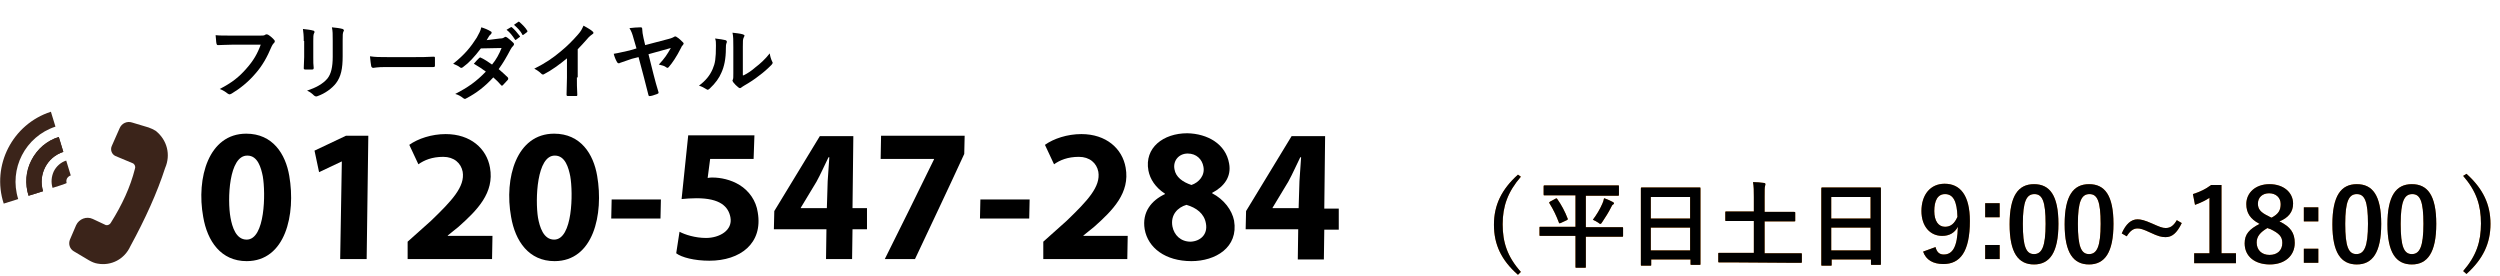
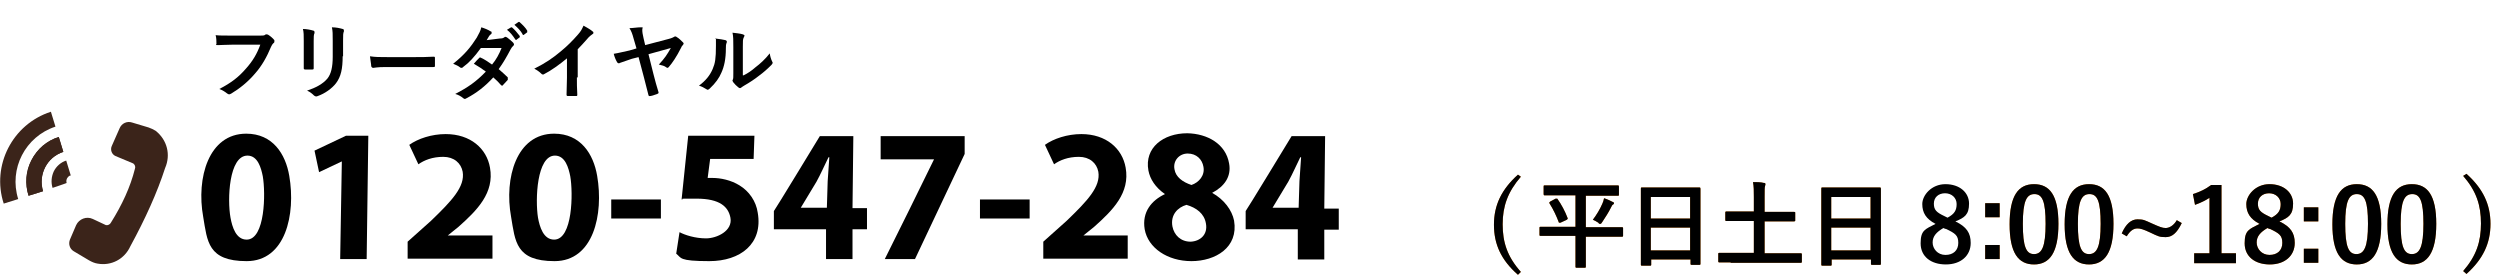
- <svg xmlns="http://www.w3.org/2000/svg" version="1.1" id="uuid-fde58dd9-7acb-43b9-a71c-29a90855b518" x="0px" y="0px" viewBox="0 0 604.1 66.5" style="enable-background:new 0 0 604.1 66.5;" xml:space="preserve">
-   <style type="text/css">
- 	.st0{fill:#3B241A;}
- 	.st1{fill:none;}
- 	.st2{fill:#F4891E;}
- </style>
+ <svg xmlns="http://www.w3.org/2000/svg" id="uuid-fde58dd9-7acb-43b9-a71c-29a90855b518" version="1.1" viewBox="0 0 604.1 66.5">
+   <defs>
+     <style>
+       .st0 {
+         fill: none;
+       }
+ 
+       .st1 {
+         fill: #f4891e;
+       }
+ 
+       .st2 {
+         fill: #3b241a;
+       }
+     </style>
+   </defs>
  <g id="uuid-fbffd6a2-a2c7-4393-9dcc-0e05c4d51cc2">
-     <path class="st0" d="M35.9,30.8l-4-1.2c-1.2-0.4-2.5,0.2-3,1.4L27,35.3c-0.4,0.9,0,2,0.9,2.4l4.3,1.8c0.4,0.3,0.6,0.8,0.4,1.3   c-1.1,4.4-3.1,8.7-5.8,13c-0.2,0.4-0.7,0.7-1.2,0.6l-3.2-1.5c-1.5-0.7-3.3,0-4,1.5l-1.5,3.5c-0.4,1-0.1,2.2,0.9,2.8l3.7,2.2   c0.7,0.4,1.4,0.7,2.1,0.8l0,0c3.3,0.6,6.5-1.1,7.9-4.2c3.6-6.6,6.5-13,8.4-18.9c1.4-3.2,0.5-6.8-2.3-9l0,0   C37.1,31.3,36.5,31,35.9,30.8L35.9,30.8z" />
-     <path class="st0" d="M0.9,49.2C-2.1,40,3,30,12.3,27l1.1,3.6C6.1,33,2.1,40.8,4.4,48.1L0.9,49.2L0.9,49.2z" />
-     <path class="st0" d="M6.9,47.3c-0.9-2.9-0.7-5.9,0.7-8.6C9,36,11.3,34,14.2,33.1l1.1,3.6c-4,1.3-6.1,5.5-4.9,9.5L6.9,47.3L6.9,47.3   z" />
-     <path class="st0" d="M12.7,45.4c-0.4-1.3-0.3-2.7,0.3-4c0.6-1.2,1.7-2.2,3-2.6l1.1,3.6c-0.4,0.1-0.7,0.4-0.9,0.7   c-0.2,0.4-0.2,0.8-0.1,1.1C16.3,44.3,12.7,45.4,12.7,45.4z" />
-     <path class="st0" d="M6.9,47.3c-0.9-2.9-0.7-5.9,0.7-8.6C9,36,11.3,34,14.2,33.1l1.1,3.6c-4,1.3-6.1,5.5-4.9,9.5L6.9,47.3L6.9,47.3   z" />
-     <polygon class="st1" points="371.1,66.5 49.1,66.5 55.7,28.8 377.7,28.8  " />
+     <path class="st2" d="M35.9,30.8l-4-1.2c-1.2-.4-2.5.2-3,1.4l-1.9,4.3c-.4.9,0,2,.9,2.4l4.3,1.8c.4.3.6.8.4,1.3-1.1,4.4-3.1,8.7-5.8,13-.2.4-.7.7-1.2.6l-3.2-1.5c-1.5-.7-3.3,0-4,1.5l-1.5,3.5c-.4,1-.1,2.2.9,2.8l3.7,2.2c.7.4,1.4.7,2.1.8h0c3.3.6,6.5-1.1,7.9-4.2,3.6-6.6,6.5-13,8.4-18.9,1.4-3.2.5-6.8-2.3-9h0c-.5-.3-1.1-.6-1.7-.8h0Z" />
+     <path class="st2" d="M.9,49.2c-3-9.2,2.1-19.2,11.4-22.2l1.1,3.6c-7.3,2.4-11.3,10.2-9,17.5l-3.5,1.1h0Z" />
+     <path class="st2" d="M6.9,47.3c-.9-2.9-.7-5.9.7-8.6,1.4-2.7,3.7-4.7,6.6-5.6l1.1,3.6c-4,1.3-6.1,5.5-4.9,9.5l-3.5,1.1h0Z" />
+     <path class="st2" d="M12.7,45.4c-.4-1.3-.3-2.7.3-4,.6-1.2,1.7-2.2,3-2.6l1.1,3.6c-.4,0-.7.4-.9.7-.2.4-.2.8-.1,1.1.2,0-3.4,1.2-3.4,1.2Z" />
+     <path class="st2" d="M6.9,47.3c-.9-2.9-.7-5.9.7-8.6,1.4-2.7,3.7-4.7,6.6-5.6l1.1,3.6c-4,1.3-6.1,5.5-4.9,9.5l-3.5,1.1h0Z" />
+     <polygon class="st0" points="371.1 66.5 49.1 66.5 55.7 28.8 377.7 28.8 371.1 66.5" />
  </g>
  <g>
    <g>
-       <path class="st2" d="M367.5,42.7c-3.2,3.7-4.4,7.2-4.4,11.5s1.1,7.8,4.4,11.5l-0.7,0.7c-4.1-3.6-5.8-7.4-5.8-12.1    s1.8-8.5,5.8-12.1L367.5,42.7L367.5,42.7z" />
-       <path class="st2" d="M375,57c-2,0-2.7,0-2.8,0c-0.2,0-0.2,0-0.2-0.2V55c0-0.2,0-0.2,0.2-0.2c0.1,0,0.8,0,2.8,0h5.7v-7.6h-4.5    c-2.1,0-2.9,0-3,0c-0.2,0-0.2,0-0.2-0.3v-1.8c0-0.2,0-0.3,0.2-0.3c0.1,0,0.9,0,3,0H388c2.1,0,2.9,0,3,0c0.2,0,0.2,0,0.2,0.3V47    c0,0.2,0,0.3-0.2,0.3c-0.1,0-0.9,0-3,0h-4.8v7.6h5.9c2,0,2.7,0,2.9,0c0.2,0,0.2,0,0.2,0.2V57c0,0.2,0,0.2-0.2,0.2s-0.8,0-2.9,0    h-5.9v4.9c0,1.5,0,2.2,0,2.4c0,0.2,0,0.2-0.2,0.2h-2.1c-0.2,0-0.2,0-0.2-0.2c0-0.2,0-0.9,0-2.4V57H375L375,57z M375.9,48    c0.2-0.1,0.3-0.1,0.4,0.1c1,1.4,1.9,3.1,2.5,4.7c0.1,0.2,0.1,0.2-0.2,0.4l-1.5,0.7c-0.3,0.1-0.3,0.1-0.4-0.1    c-0.6-1.6-1.3-3.1-2.3-4.7c-0.1-0.2-0.1-0.2,0.2-0.4L375.9,48L375.9,48z M387.2,49.2c0.2-0.4,0.3-0.8,0.4-1.3    c0.7,0.2,1.5,0.6,2.1,0.9c0.2,0.1,0.3,0.2,0.3,0.3s0,0.2-0.2,0.3s-0.4,0.4-0.5,0.7c-0.6,1.2-1.3,2.3-2.1,3.5    c-0.2,0.3-0.3,0.5-0.5,0.5c-0.1,0-0.3-0.1-0.5-0.3c-0.5-0.3-0.8-0.5-1.3-0.7C385.8,51.9,386.6,50.6,387.2,49.2L387.2,49.2z" />
-       <path class="st2" d="M396.7,64.2c-0.2,0-0.2,0-0.2-0.2c0-0.2,0-1.5,0-8.1v-4.4c0-4.4,0-5.8,0-5.9c0-0.2,0-0.3,0.2-0.3s0.9,0,3.1,0    h7.8c2.2,0,3,0,3.1,0c0.2,0,0.2,0,0.2,0.3c0,0.1,0,1.5,0,5.2v5c0,6.5,0,7.8,0,8s0,0.2-0.2,0.2h-2c-0.2,0-0.2,0-0.2-0.2v-1.1H399    V64c0,0.2,0,0.2-0.2,0.2H396.7L396.7,64.2z M398.9,52.8h9.5v-5.2h-9.5V52.8z M408.4,60.5V55h-9.5v5.5H408.4z" />
-       <path class="st2" d="M418.2,63.4c-2,0-2.7,0-2.8,0c-0.2,0-0.2,0-0.2-0.2v-1.9c0-0.2,0-0.2,0.2-0.2c0.1,0,0.8,0,2.8,0h5.6v-7.7    h-3.6c-2.2,0-3,0-3.1,0c-0.2,0-0.2,0-0.2-0.2v-1.9c0-0.2,0-0.2,0.2-0.2c0.1,0,0.9,0,3.1,0h3.6v-3.5c0-1.5,0-2.5-0.2-3.6    c0.8,0,1.9,0.1,2.6,0.2c0.2,0,0.4,0.1,0.4,0.3s-0.1,0.3-0.1,0.5c-0.1,0.3-0.1,0.8-0.1,2.6v3.6h4c2.2,0,3,0,3.1,0    c0.2,0,0.3,0,0.3,0.2v1.9c0,0.2,0,0.2-0.3,0.2c-0.1,0-0.9,0-3.1,0h-4v7.7h6c2,0,2.7,0,2.8,0c0.2,0,0.2,0,0.2,0.2v1.9    c0,0.2,0,0.2-0.2,0.2c-0.1,0-0.8,0-2.8,0L418.2,63.4L418.2,63.4z" />
-       <path class="st2" d="M440.3,64.2c-0.2,0-0.2,0-0.2-0.2c0-0.2,0-1.5,0-8.1v-4.4c0-4.4,0-5.8,0-5.9c0-0.2,0-0.3,0.2-0.3s0.9,0,3.1,0    h7.8c2.2,0,3,0,3.1,0c0.2,0,0.2,0,0.2,0.3c0,0.1,0,1.5,0,5.2v5c0,6.5,0,7.8,0,8s0,0.2-0.2,0.2h-2c-0.2,0-0.2,0-0.2-0.2v-1.1h-9.5    V64c0,0.2,0,0.2-0.2,0.2H440.3L440.3,64.2z M442.5,52.8h9.5v-5.2h-9.5V52.8z M452,60.5V55h-9.5v5.5H452z" />
-       <path class="st2" d="M467.7,59.7c0.3,1.2,0.9,1.8,2,1.8c2.1,0,3.3-1.8,3.4-6.7c-0.8,1.5-2.1,2.2-3.8,2.2c-2.9,0-5-2.3-5-6    c0-4,2.2-6.6,5.6-6.6c3.7,0,6.1,2.7,6.1,9c0,7.5-2.4,10.4-6.4,10.4c-2.5,0-4.2-1-4.9-3L467.7,59.7L467.7,59.7z M470,46.9    c-1.8,0-2.6,1.6-2.6,4.1c0,2.4,1,3.8,2.6,3.8c1.4,0,2.3-0.8,3-2.4C472.9,48.7,472,46.9,470,46.9z" />
-       <path class="st2" d="M483.2,52.5h-3.5v-3.4h3.5V52.5z M483.2,62.6h-3.5v-3.4h3.5V62.6z" />
-       <path class="st2" d="M497.4,54.1c0,6.9-2.1,9.8-5.9,9.8s-5.9-2.8-5.9-9.7s2.1-9.7,5.9-9.7S497.4,47.2,497.4,54.1L497.4,54.1z     M488.8,54.1c0,5.5,0.8,7.3,2.7,7.3s2.8-1.8,2.8-7.3s-0.8-7.2-2.7-7.2S488.8,48.6,488.8,54.1L488.8,54.1z" />
-       <path class="st2" d="M510.7,54.1c0,6.9-2.1,9.8-5.9,9.8s-5.9-2.8-5.9-9.7s2.1-9.7,5.9-9.7S510.7,47.2,510.7,54.1L510.7,54.1z     M502.1,54.1c0,5.5,0.8,7.3,2.7,7.3s2.8-1.8,2.8-7.3s-0.8-7.2-2.7-7.2S502.1,48.6,502.1,54.1L502.1,54.1z" />
-       <path class="st2" d="M527.2,53.9c-1.2,2.5-2.4,3.4-3.9,3.4c-1,0-1.8-0.2-3.7-1.1c-1.7-0.8-2.4-1-3.1-1c-1,0-1.8,0.6-2.6,1.9    l-1.2-0.7c1-2.3,2.3-3.4,3.8-3.4c0.8,0,1.7,0.2,3.5,1c1.8,0.8,2.5,1.1,3.3,1.1c1.1,0,1.9-0.5,2.7-1.9L527.2,53.9L527.2,53.9z" />
-       <path class="st2" d="M536.8,61.2h3.5v2.4h-10.1v-2.4h3.7V47.8c-0.9,0.6-2.1,1.2-3.5,1.7l-0.5-2.6c1.6-0.5,3.1-1.2,4.4-2.2h2.5    L536.8,61.2L536.8,61.2z" />
-       <path class="st2" d="M554.5,58.7c0,3.1-2.4,5.2-6,5.2s-6.1-1.9-6.1-5.1c0-2.2,1.1-3.4,3.6-4.7c-2.3-1.2-3.2-2.7-3.2-4.8    c0-2.7,2.2-4.8,5.6-4.8s5.7,2,5.7,4.7c0,2-1.1,3.4-3.3,4.3C553.5,54.8,554.5,56.3,554.5,58.7L554.5,58.7z M547.9,55.1    c-1.7,1-2.6,2-2.6,3.5c0,1.8,1.2,3,3.1,3s3.1-1.1,3.1-2.9c0-1.5-0.7-2.3-3-3.4C548.6,55.4,547.9,55.1,547.9,55.1z M548.9,52.6    c1.7-0.9,2.2-1.8,2.2-3.3c0-1.6-1.2-2.6-2.8-2.6s-2.7,1-2.7,2.5c0,1.3,0.6,2.1,2.5,3C548.2,52.3,548.9,52.6,548.9,52.6z" />
-       <path class="st2" d="M560.2,53.5h-3.5v-3.4h3.5V53.5z M560.2,63.5h-3.5v-3.4h3.5V63.5z" />
-       <path class="st2" d="M575.4,54.1c0,6.9-2.1,9.8-5.9,9.8s-5.9-2.8-5.9-9.7s2.1-9.7,5.9-9.7S575.4,47.2,575.4,54.1z M566.7,54.1    c0,5.5,0.8,7.3,2.7,7.3s2.8-1.8,2.8-7.3s-0.8-7.2-2.7-7.2S566.7,48.6,566.7,54.1L566.7,54.1z" />
-       <path class="st2" d="M588.7,54.1c0,6.9-2.1,9.8-5.9,9.8s-5.9-2.8-5.9-9.7s2.1-9.7,5.9-9.7S588.7,47.2,588.7,54.1z M580.1,54.1    c0,5.5,0.8,7.3,2.7,7.3s2.8-1.8,2.8-7.3s-0.8-7.2-2.7-7.2S580.1,48.6,580.1,54.1L580.1,54.1z" />
-       <path class="st2" d="M596,42c4,3.6,5.8,7.4,5.8,12.1c0,4.7-1.8,8.5-5.8,12.1l-0.8-0.7c3.2-3.7,4.3-7.1,4.3-11.5s-1.1-7.8-4.3-11.5    L596,42L596,42z" />
+       <path class="st1" d="M367.5,42.7c-3.2,3.7-4.4,7.2-4.4,11.5s1.1,7.8,4.4,11.5l-.7.7c-4.1-3.6-5.8-7.4-5.8-12.1s1.8-8.5,5.8-12.1l.7.5h0Z" />
+       <path class="st1" d="M375,57h-2.8q-.2,0-.2-.2v-1.8q0-.2.2-.2h8.5v-7.6h-7.5q-.2,0-.2-.3v-1.8c0-.2,0-.3.2-.3h17.8q.2,0,.2.3v1.9c0,.2,0,.3-.2.3h-7.8v7.6h8.8q.2,0,.2.2v1.9q0,.2-.2.2h-8.8v7.3q0,.2-.2.2h-2.1q-.2,0-.2-.2v-7.5h-5.7ZM375.9,48c.2,0,.3,0,.4,0,1,1.4,1.9,3.1,2.5,4.7q.1.2-.2.4l-1.5.7q-.3,0-.4,0c-.6-1.6-1.3-3.1-2.3-4.7q-.1-.2.2-.4l1.3-.7h0ZM387.2,49.2c.2-.4.3-.8.4-1.3.7.2,1.5.6,2.1.9.2,0,.3.2.3.3s0,.2-.2.3-.4.4-.5.7c-.6,1.2-1.3,2.3-2.1,3.5-.2.3-.3.5-.5.5s-.3,0-.5-.3c-.5-.3-.8-.5-1.3-.7.9-1.2,1.7-2.5,2.3-3.9h0Z" />
+       <path class="st1" d="M396.7,64.2q-.2,0-.2-.2v-18.4c0-.2,0-.3.2-.3h14q.2,0,.2.3v18.2q0,.2-.2.2h-2q-.2,0-.2-.2v-1.1h-9.5v1.3q0,.2-.2.2h-2.1ZM398.9,52.8h9.5v-5.2h-9.5v5.2ZM408.4,60.5v-5.5h-9.5v5.5h9.5Z" />
+       <path class="st1" d="M418.2,63.4h-2.8q-.2,0-.2-.2v-1.9q0-.2.2-.2h8.4v-7.7h-6.7q-.2,0-.2-.2v-1.9q0-.2.2-.2h6.7v-3.5c0-1.5,0-2.5-.2-3.6.8,0,1.9,0,2.6.2.2,0,.4,0,.4.3s-.1.3-.1.5c-.1.3-.1.8-.1,2.6v3.6h7.1c.2,0,.3,0,.3.2v1.9q0,.2-.3.2h-7.1v7.7h8.8q.2,0,.2.2v1.9q0,.2-.2.2h-17Z" />
+       <path class="st1" d="M440.3,64.2q-.2,0-.2-.2v-18.4c0-.2,0-.3.2-.3h14q.2,0,.2.3v18.2q0,.2-.2.2h-2q-.2,0-.2-.2v-1.1h-9.5v1.3q0,.2-.2.2h-2.1ZM442.5,52.8h9.5v-5.2h-9.5v5.2ZM452,60.5v-5.5h-9.5v5.5h9.5Z" />
+       <path class="st1" d="M483.2,52.5h-3.5v-3.4h3.5v3.4ZM483.2,62.6h-3.5v-3.4h3.5v3.4Z" />
+       <path class="st1" d="M497.4,54.1c0,6.9-2.1,9.8-5.9,9.8s-5.9-2.8-5.9-9.7,2.1-9.7,5.9-9.7,5.9,2.7,5.9,9.6h0ZM488.8,54.1c0,5.5.8,7.3,2.7,7.3s2.8-1.8,2.8-7.3-.8-7.2-2.7-7.2-2.8,1.7-2.8,7.2h0Z" />
+       <path class="st1" d="M510.7,54.1c0,6.9-2.1,9.8-5.9,9.8s-5.9-2.8-5.9-9.7,2.1-9.7,5.9-9.7,5.9,2.7,5.9,9.6h0ZM502.1,54.1c0,5.5.8,7.3,2.7,7.3s2.8-1.8,2.8-7.3-.8-7.2-2.7-7.2-2.8,1.7-2.8,7.2h0Z" />
+       <path class="st1" d="M527.2,53.9c-1.2,2.5-2.4,3.4-3.9,3.4s-1.8-.2-3.7-1.1c-1.7-.8-2.4-1-3.1-1-1,0-1.8.6-2.6,1.9l-1.2-.7c1-2.3,2.3-3.4,3.8-3.4s1.7.2,3.5,1,2.5,1.1,3.3,1.1,1.9-.5,2.7-1.9l1.2.7h0Z" />
+       <path class="st1" d="M536.8,61.2h3.5v2.4h-10.1v-2.4h3.7v-13.4c-.9.6-2.1,1.2-3.5,1.7l-.5-2.6c1.6-.5,3.1-1.2,4.4-2.2h2.5v16.5h0Z" />
+       <path class="st1" d="M554.5,58.7c0,3.1-2.4,5.2-6,5.2s-6.1-1.9-6.1-5.1,1.1-3.4,3.6-4.7c-2.3-1.2-3.2-2.7-3.2-4.8s2.2-4.8,5.6-4.8,5.7,2,5.7,4.7-1.1,3.4-3.3,4.3c2.7,1.3,3.7,2.8,3.7,5.2h0ZM547.9,55.1c-1.7,1-2.6,2-2.6,3.5s1.2,3,3.1,3,3.1-1.1,3.1-2.9-.7-2.3-3-3.4c0,.1-.6-.2-.6-.2ZM548.9,52.6c1.7-.9,2.2-1.8,2.2-3.3s-1.2-2.6-2.8-2.6-2.7,1-2.7,2.5.6,2.1,2.5,3c0,0,.8.4.8.4Z" />
+       <path class="st1" d="M560.2,53.5h-3.5v-3.4h3.5v3.4ZM560.2,63.5h-3.5v-3.4h3.5v3.4Z" />
+       <path class="st1" d="M575.4,54.1c0,6.9-2.1,9.8-5.9,9.8s-5.9-2.8-5.9-9.7,2.1-9.7,5.9-9.7,5.9,2.7,5.9,9.6ZM566.7,54.1c0,5.5.8,7.3,2.7,7.3s2.8-1.8,2.8-7.3-.8-7.2-2.7-7.2-2.8,1.7-2.8,7.2h0Z" />
+       <path class="st1" d="M588.7,54.1c0,6.9-2.1,9.8-5.9,9.8s-5.9-2.8-5.9-9.7,2.1-9.7,5.9-9.7,5.9,2.7,5.9,9.6ZM580.1,54.1c0,5.5.8,7.3,2.7,7.3s2.8-1.8,2.8-7.3-.8-7.2-2.7-7.2-2.8,1.7-2.8,7.2h0Z" />
+       <path class="st1" d="M596,42c4,3.6,5.8,7.4,5.8,12.1s-1.8,8.5-5.8,12.1l-.8-.7c3.2-3.7,4.3-7.1,4.3-11.5s-1.1-7.8-4.3-11.5l.8-.5h0Z" />
    </g>
    <g>
-       <path d="M367.5,42.7c-3.2,3.7-4.4,7.2-4.4,11.5s1.1,7.8,4.4,11.5l-0.7,0.7c-4.1-3.6-5.8-7.4-5.8-12.1s1.8-8.5,5.8-12.1L367.5,42.7    L367.5,42.7z" />
-       <path d="M375,57c-2,0-2.7,0-2.8,0c-0.2,0-0.2,0-0.2-0.2V55c0-0.2,0-0.2,0.2-0.2c0.1,0,0.8,0,2.8,0h5.7v-7.6h-4.5c-2.1,0-2.9,0-3,0    c-0.2,0-0.2,0-0.2-0.3v-1.8c0-0.2,0-0.3,0.2-0.3c0.1,0,0.9,0,3,0H388c2.1,0,2.9,0,3,0c0.2,0,0.2,0,0.2,0.3V47c0,0.2,0,0.3-0.2,0.3    c-0.1,0-0.9,0-3,0h-4.8v7.6h5.9c2,0,2.7,0,2.9,0c0.2,0,0.2,0,0.2,0.2V57c0,0.2,0,0.2-0.2,0.2s-0.8,0-2.9,0h-5.9v4.9    c0,1.5,0,2.2,0,2.4c0,0.2,0,0.2-0.2,0.2h-2.1c-0.2,0-0.2,0-0.2-0.2c0-0.2,0-0.9,0-2.4V57H375L375,57z M375.9,48    c0.2-0.1,0.3-0.1,0.4,0.1c1,1.4,1.9,3.1,2.5,4.7c0.1,0.2,0.1,0.2-0.2,0.4l-1.5,0.7c-0.3,0.1-0.3,0.1-0.4-0.1    c-0.6-1.6-1.3-3.1-2.3-4.7c-0.1-0.2-0.1-0.2,0.2-0.4L375.9,48L375.9,48z M387.2,49.2c0.2-0.4,0.3-0.8,0.4-1.3    c0.7,0.2,1.5,0.6,2.1,0.9c0.2,0.1,0.3,0.2,0.3,0.3s0,0.2-0.2,0.3s-0.4,0.4-0.5,0.7c-0.6,1.2-1.3,2.3-2.1,3.5    c-0.2,0.3-0.3,0.5-0.5,0.5c-0.1,0-0.3-0.1-0.5-0.3c-0.5-0.3-0.8-0.5-1.3-0.7C385.8,51.9,386.6,50.6,387.2,49.2L387.2,49.2z" />
-       <path d="M396.7,64.2c-0.2,0-0.2,0-0.2-0.2c0-0.2,0-1.5,0-8.1v-4.4c0-4.4,0-5.8,0-5.9c0-0.2,0-0.3,0.2-0.3s0.9,0,3.1,0h7.8    c2.2,0,3,0,3.1,0c0.2,0,0.2,0,0.2,0.3c0,0.1,0,1.5,0,5.2v5c0,6.5,0,7.8,0,8s0,0.2-0.2,0.2h-2c-0.2,0-0.2,0-0.2-0.2v-1.1H399V64    c0,0.2,0,0.2-0.2,0.2H396.7L396.7,64.2z M398.9,52.8h9.5v-5.2h-9.5V52.8z M408.4,60.5V55h-9.5v5.5H408.4z" />
-       <path d="M418.2,63.4c-2,0-2.7,0-2.8,0c-0.2,0-0.2,0-0.2-0.2v-1.9c0-0.2,0-0.2,0.2-0.2c0.1,0,0.8,0,2.8,0h5.6v-7.7h-3.6    c-2.2,0-3,0-3.1,0c-0.2,0-0.2,0-0.2-0.2v-1.9c0-0.2,0-0.2,0.2-0.2c0.1,0,0.9,0,3.1,0h3.6v-3.5c0-1.5,0-2.5-0.2-3.6    c0.8,0,1.9,0.1,2.6,0.2c0.2,0,0.4,0.1,0.4,0.3s-0.1,0.3-0.1,0.5c-0.1,0.3-0.1,0.8-0.1,2.6v3.6h4c2.2,0,3,0,3.1,0    c0.2,0,0.3,0,0.3,0.2v1.9c0,0.2,0,0.2-0.3,0.2c-0.1,0-0.9,0-3.1,0h-4v7.7h6c2,0,2.7,0,2.8,0c0.2,0,0.2,0,0.2,0.2v1.9    c0,0.2,0,0.2-0.2,0.2c-0.1,0-0.8,0-2.8,0L418.2,63.4L418.2,63.4z" />
-       <path d="M440.3,64.2c-0.2,0-0.2,0-0.2-0.2c0-0.2,0-1.5,0-8.1v-4.4c0-4.4,0-5.8,0-5.9c0-0.2,0-0.3,0.2-0.3s0.9,0,3.1,0h7.8    c2.2,0,3,0,3.1,0c0.2,0,0.2,0,0.2,0.3c0,0.1,0,1.5,0,5.2v5c0,6.5,0,7.8,0,8s0,0.2-0.2,0.2h-2c-0.2,0-0.2,0-0.2-0.2v-1.1h-9.5V64    c0,0.2,0,0.2-0.2,0.2H440.3L440.3,64.2z M442.5,52.8h9.5v-5.2h-9.5V52.8z M452,60.5V55h-9.5v5.5H452z" />
-       <path d="M467.7,59.7c0.3,1.2,0.9,1.8,2,1.8c2.1,0,3.3-1.8,3.4-6.7c-0.8,1.5-2.1,2.2-3.8,2.2c-2.9,0-5-2.3-5-6c0-4,2.2-6.6,5.6-6.6    c3.7,0,6.1,2.7,6.1,9c0,7.5-2.4,10.4-6.4,10.4c-2.5,0-4.2-1-4.9-3L467.7,59.7L467.7,59.7z M470,46.9c-1.8,0-2.6,1.6-2.6,4.1    c0,2.4,1,3.8,2.6,3.8c1.4,0,2.3-0.8,3-2.4C472.9,48.7,472,46.9,470,46.9z" />
-       <path d="M483.2,52.5h-3.5v-3.4h3.5V52.5z M483.2,62.6h-3.5v-3.4h3.5V62.6z" />
-       <path d="M497.4,54.1c0,6.9-2.1,9.8-5.9,9.8s-5.9-2.8-5.9-9.7s2.1-9.7,5.9-9.7S497.4,47.2,497.4,54.1L497.4,54.1z M488.8,54.1    c0,5.5,0.8,7.3,2.7,7.3s2.8-1.8,2.8-7.3s-0.8-7.2-2.7-7.2S488.8,48.6,488.8,54.1L488.8,54.1z" />
-       <path d="M510.7,54.1c0,6.9-2.1,9.8-5.9,9.8s-5.9-2.8-5.9-9.7s2.1-9.7,5.9-9.7S510.7,47.2,510.7,54.1L510.7,54.1z M502.1,54.1    c0,5.5,0.8,7.3,2.7,7.3s2.8-1.8,2.8-7.3s-0.8-7.2-2.7-7.2S502.1,48.6,502.1,54.1L502.1,54.1z" />
-       <path d="M527.2,53.9c-1.2,2.5-2.4,3.4-3.9,3.4c-1,0-1.8-0.2-3.7-1.1c-1.7-0.8-2.4-1-3.1-1c-1,0-1.8,0.6-2.6,1.9l-1.2-0.7    c1-2.3,2.3-3.4,3.8-3.4c0.8,0,1.7,0.2,3.5,1c1.8,0.8,2.5,1.1,3.3,1.1c1.1,0,1.9-0.5,2.7-1.9L527.2,53.9L527.2,53.9z" />
-       <path d="M536.8,61.2h3.5v2.4h-10.1v-2.4h3.7V47.8c-0.9,0.6-2.1,1.2-3.5,1.7l-0.5-2.6c1.6-0.5,3.1-1.2,4.4-2.2h2.5L536.8,61.2    L536.8,61.2z" />
-       <path d="M554.5,58.7c0,3.1-2.4,5.2-6,5.2s-6.1-1.9-6.1-5.1c0-2.2,1.1-3.4,3.6-4.7c-2.3-1.2-3.2-2.7-3.2-4.8c0-2.7,2.2-4.8,5.6-4.8    s5.7,2,5.7,4.7c0,2-1.1,3.4-3.3,4.3C553.5,54.8,554.5,56.3,554.5,58.7L554.5,58.7z M547.9,55.1c-1.7,1-2.6,2-2.6,3.5    c0,1.8,1.2,3,3.1,3s3.1-1.1,3.1-2.9c0-1.5-0.7-2.3-3-3.4C548.6,55.4,547.9,55.1,547.9,55.1z M548.9,52.6c1.7-0.9,2.2-1.8,2.2-3.3    c0-1.6-1.2-2.6-2.8-2.6s-2.7,1-2.7,2.5c0,1.3,0.6,2.1,2.5,3C548.2,52.3,548.9,52.6,548.9,52.6z" />
-       <path d="M560.2,53.5h-3.5v-3.4h3.5V53.5z M560.2,63.5h-3.5v-3.4h3.5V63.5z" />
-       <path d="M575.4,54.1c0,6.9-2.1,9.8-5.9,9.8s-5.9-2.8-5.9-9.7s2.1-9.7,5.9-9.7S575.4,47.2,575.4,54.1z M566.7,54.1    c0,5.5,0.8,7.3,2.7,7.3s2.8-1.8,2.8-7.3s-0.8-7.2-2.7-7.2S566.7,48.6,566.7,54.1L566.7,54.1z" />
-       <path d="M588.7,54.1c0,6.9-2.1,9.8-5.9,9.8s-5.9-2.8-5.9-9.7s2.1-9.7,5.9-9.7S588.7,47.2,588.7,54.1z M580.1,54.1    c0,5.5,0.8,7.3,2.7,7.3s2.8-1.8,2.8-7.3s-0.8-7.2-2.7-7.2S580.1,48.6,580.1,54.1L580.1,54.1z" />
-       <path d="M596,42c4,3.6,5.8,7.4,5.8,12.1c0,4.7-1.8,8.5-5.8,12.1l-0.8-0.7c3.2-3.7,4.3-7.1,4.3-11.5s-1.1-7.8-4.3-11.5L596,42    L596,42z" />
+       <path d="M367.5,42.7c-3.2,3.7-4.4,7.2-4.4,11.5s1.1,7.8,4.4,11.5l-.7.7c-4.1-3.6-5.8-7.4-5.8-12.1s1.8-8.5,5.8-12.1l.7.5h0Z" />
+       <path d="M375,57h-2.8q-.2,0-.2-.2v-1.8q0-.2.2-.2h8.5v-7.6h-7.5q-.2,0-.2-.3v-1.8c0-.2,0-.3.2-.3h17.8q.2,0,.2.3v1.9c0,.2,0,.3-.2.3h-7.8v7.6h8.8q.2,0,.2.2v1.9q0,.2-.2.2h-8.8v7.3q0,.2-.2.2h-2.1q-.2,0-.2-.2v-7.5h-5.7ZM375.9,48c.2,0,.3,0,.4,0,1,1.4,1.9,3.1,2.5,4.7q.1.2-.2.4l-1.5.7q-.3,0-.4,0c-.6-1.6-1.3-3.1-2.3-4.7q-.1-.2.2-.4l1.3-.7h0ZM387.2,49.2c.2-.4.3-.8.4-1.3.7.2,1.5.6,2.1.9.2,0,.3.2.3.3s0,.2-.2.3-.4.4-.5.7c-.6,1.2-1.3,2.3-2.1,3.5-.2.3-.3.5-.5.5s-.3,0-.5-.3c-.5-.3-.8-.5-1.3-.7.9-1.2,1.7-2.5,2.3-3.9h0Z" />
+       <path d="M396.7,64.2q-.2,0-.2-.2v-18.4c0-.2,0-.3.2-.3h14q.2,0,.2.3v18.2q0,.2-.2.2h-2q-.2,0-.2-.2v-1.1h-9.5v1.3q0,.2-.2.2h-2.1ZM398.9,52.8h9.5v-5.2h-9.5v5.2ZM408.4,60.5v-5.5h-9.5v5.5h9.5Z" />
+       <path d="M418.2,63.4h-2.8q-.2,0-.2-.2v-1.9q0-.2.2-.2h8.4v-7.7h-6.7q-.2,0-.2-.2v-1.9q0-.2.2-.2h6.7v-3.5c0-1.5,0-2.5-.2-3.6.8,0,1.9,0,2.6.2.2,0,.4,0,.4.3s-.1.3-.1.5c-.1.3-.1.8-.1,2.6v3.6h7.1c.2,0,.3,0,.3.2v1.9q0,.2-.3.2h-7.1v7.7h8.8q.2,0,.2.2v1.9q0,.2-.2.2h-17Z" />
+       <path d="M440.3,64.2q-.2,0-.2-.2v-18.4c0-.2,0-.3.2-.3h14q.2,0,.2.3v18.2q0,.2-.2.2h-2q-.2,0-.2-.2v-1.1h-9.5v1.3q0,.2-.2.2h-2.1ZM442.5,52.8h9.5v-5.2h-9.5v5.2ZM452,60.5v-5.5h-9.5v5.5h9.5Z" />
+       <path d="M483.2,52.5h-3.5v-3.4h3.5v3.4ZM483.2,62.6h-3.5v-3.4h3.5v3.4Z" />
+       <path d="M497.4,54.1c0,6.9-2.1,9.8-5.9,9.8s-5.9-2.8-5.9-9.7,2.1-9.7,5.9-9.7,5.9,2.7,5.9,9.6h0ZM488.8,54.1c0,5.5.8,7.3,2.7,7.3s2.8-1.8,2.8-7.3-.8-7.2-2.7-7.2-2.8,1.7-2.8,7.2h0Z" />
+       <path d="M510.7,54.1c0,6.9-2.1,9.8-5.9,9.8s-5.9-2.8-5.9-9.7,2.1-9.7,5.9-9.7,5.9,2.7,5.9,9.6h0ZM502.1,54.1c0,5.5.8,7.3,2.7,7.3s2.8-1.8,2.8-7.3-.8-7.2-2.7-7.2-2.8,1.7-2.8,7.2h0Z" />
+       <path d="M527.2,53.9c-1.2,2.5-2.4,3.4-3.9,3.4s-1.8-.2-3.7-1.1c-1.7-.8-2.4-1-3.1-1-1,0-1.8.6-2.6,1.9l-1.2-.7c1-2.3,2.3-3.4,3.8-3.4s1.7.2,3.5,1,2.5,1.1,3.3,1.1,1.9-.5,2.7-1.9l1.2.7h0Z" />
+       <path d="M536.8,61.2h3.5v2.4h-10.1v-2.4h3.7v-13.4c-.9.6-2.1,1.2-3.5,1.7l-.5-2.6c1.6-.5,3.1-1.2,4.4-2.2h2.5v16.5h0Z" />
+       <path d="M554.5,58.7c0,3.1-2.4,5.2-6,5.2s-6.1-1.9-6.1-5.1,1.1-3.4,3.6-4.7c-2.3-1.2-3.2-2.7-3.2-4.8s2.2-4.8,5.6-4.8,5.7,2,5.7,4.7-1.1,3.4-3.3,4.3c2.7,1.3,3.7,2.8,3.7,5.2h0ZM547.9,55.1c-1.7,1-2.6,2-2.6,3.5s1.2,3,3.1,3,3.1-1.1,3.1-2.9-.7-2.3-3-3.4c0,.1-.6-.2-.6-.2ZM548.9,52.6c1.7-.9,2.2-1.8,2.2-3.3s-1.2-2.6-2.8-2.6-2.7,1-2.7,2.5.6,2.1,2.5,3c0,0,.8.4.8.4Z" />
+       <path d="M560.2,53.5h-3.5v-3.4h3.5v3.4ZM560.2,63.5h-3.5v-3.4h3.5v3.4Z" />
+       <path d="M575.4,54.1c0,6.9-2.1,9.8-5.9,9.8s-5.9-2.8-5.9-9.7,2.1-9.7,5.9-9.7,5.9,2.7,5.9,9.6ZM566.7,54.1c0,5.5.8,7.3,2.7,7.3s2.8-1.8,2.8-7.3-.8-7.2-2.7-7.2-2.8,1.7-2.8,7.2h0Z" />
+       <path d="M588.7,54.1c0,6.9-2.1,9.8-5.9,9.8s-5.9-2.8-5.9-9.7,2.1-9.7,5.9-9.7,5.9,2.7,5.9,9.6ZM580.1,54.1c0,5.5.8,7.3,2.7,7.3s2.8-1.8,2.8-7.3-.8-7.2-2.7-7.2-2.8,1.7-2.8,7.2h0Z" />
+       <path d="M596,42c4,3.6,5.8,7.4,5.8,12.1s-1.8,8.5-5.8,12.1l-.8-.7c3.2-3.7,4.3-7.1,4.3-11.5s-1.1-7.8-4.3-11.5l.8-.5h0Z" />
+       <path d="M476.2,58.7c0,3.1-2.4,5.2-6,5.2s-6.1-1.9-6.1-5.1,1.1-3.4,3.6-4.7c-2.3-1.2-3.2-2.7-3.2-4.8s2.2-4.8,5.6-4.8,5.7,2,5.7,4.7-1.1,3.4-3.3,4.3c2.7,1.3,3.7,2.8,3.7,5.2h0ZM469.6,55.1c-1.7,1-2.6,2-2.6,3.5s1.2,3,3.1,3,3.1-1.1,3.1-2.9-.7-2.3-3-3.4c0,.1-.6-.2-.6-.2ZM470.6,52.6c1.7-.9,2.2-1.8,2.2-3.3s-1.2-2.6-2.8-2.6-2.7,1-2.7,2.5.6,2.1,2.5,3c0,0,.8.4.8.4Z" />
    </g>
  </g>
  <g>
-     <g>
-       <path d="M69.9,42.5c1.6,9.3-0.9,20.6-10.3,20.6c-6.2,0-9.5-4.8-10.5-10.7c-1.7-9.4,1.3-20.1,10.4-20.1    C65.9,32.3,69,37.2,69.9,42.5z M55.7,52.6c0.4,2.2,1.3,5.3,3.9,5.3c4.5,0,4.6-11.3,3.9-15.3c-0.4-2-1.2-5-3.7-5    C55.3,37.5,54.9,48.2,55.7,52.6z" />
-       <path d="M82.6,39L82.6,39l-5.5,2.6L76,36.4l7.6-3.6H89l-0.4,29.8h-6.4L82.6,39z" />
-       <path d="M98.5,62.6l0-4.2l5.6-5c5.1-4.9,8.3-8.3,7.7-11.9c-0.4-2.1-2.1-3.6-4.7-3.6c-2.7,0-4.6,0.8-6,1.8l-2.2-4.7    c2.1-1.5,5.4-2.6,8.8-2.6c6,0,9.9,3.5,10.7,8.1c1.1,6.1-3.1,10.3-7.6,14.3l-2.6,2.1l0,0.1H119l-0.1,5.6H98.5z" />
-       <path d="M144.3,42.5c1.6,9.3-0.9,20.6-10.3,20.6c-6.2,0-9.5-4.8-10.5-10.7c-1.7-9.4,1.3-20.1,10.4-20.1    C140.3,32.3,143.4,37.2,144.3,42.5z M130,52.6c0.4,2.2,1.3,5.3,3.9,5.3c4.5,0,4.6-11.3,3.9-15.3c-0.4-2-1.2-5-3.7-5    C129.7,37.5,129.3,48.2,130,52.6z" />
-       <path d="M159.7,48.2l-0.1,4.6h-11.9l0.1-4.6H159.7z" />
-       <path d="M182.1,38.4h-10.5l-0.6,4.6c0.5-0.1,0.8-0.1,1.2-0.1c1.9,0,4.4,0.5,6.5,1.8c2.3,1.4,4,3.8,4.4,6.6    c1.3,7.5-4.2,11.7-11.7,11.7c-3.6,0-6.7-0.8-8-1.8l0.8-5.2c1.3,0.7,3.8,1.5,6.4,1.5c3.2,0,6.5-1.8,5.9-5c-0.5-2.6-2.5-4.6-8.2-4.6    c-1.4,0-2.4,0.1-3.6,0.2l1.6-15.4h16L182.1,38.4z" />
-       <path d="M199.6,62.6l0.1-7.2H187l0.1-4.4l11-18.1h8.1L206,50.3h3.5l0,5.1h-3.5l-0.1,7.2H199.6z M199.8,50.3l0.2-6.5    c0.1-1.9,0.3-3.9,0.4-5.8l-0.2,0c-1,2-1.8,3.9-2.9,5.9l-3.8,6.3l0,0.1H199.8z" />
-       <path d="M233.1,32.8l-0.1,4.4c-3.9,8.5-7.9,16.9-11.9,25.4h-7.3c4-8,8-16.1,11.9-24.1l0-0.1h-12.9l0.1-5.6H233.1z" />
-       <path d="M248.8,48.2l-0.1,4.6h-11.9l0.1-4.6H248.8z" />
-       <path d="M252.1,62.6l0-4.2l5.6-5c5.1-4.9,8.3-8.3,7.7-11.9c-0.4-2.1-2.1-3.6-4.7-3.6c-2.7,0-4.6,0.8-6,1.8l-2.2-4.7    c2.1-1.5,5.4-2.6,8.8-2.6c6,0,9.9,3.5,10.7,8.1c1.1,6.1-3.1,10.3-7.6,14.3l-2.6,2.1l0,0.1h10.7l-0.1,5.6H252.1z" />
-       <path d="M297,39.5c0.6,3.2-1.2,5.6-4.1,7.1l0,0.1c2.9,1.5,4.8,4.1,5.3,6.6c1.1,6.5-4.5,9.8-10.3,9.8c-6.3,0-10.5-3.2-11.3-7.7    c-0.7-4.2,1.7-7,4.9-8.5l0-0.1c-2.3-1.5-3.6-3.5-4-5.6c-1-5.5,3.6-9,9.4-9C291.8,32.3,296.2,34.8,297,39.5z M291.4,54    c-0.4-2.4-2.3-3.8-4.7-4.5c-2.1,0.6-3.9,2.4-3.4,5.2c0.4,2.1,2,3.7,4.4,3.7C290,58.3,291.9,56.7,291.4,54z M283.8,40.9    c0.3,1.9,2,3.1,4.1,3.8c1.8-0.6,3.3-2.3,2.9-4.4c-0.3-1.8-1.7-3.2-3.8-3.2C284.8,37.1,283.4,38.9,283.8,40.9z" />
-       <path d="M313.6,62.6l0.1-7.2H301l0.1-4.4l11-18.1h8.1l-0.2,17.5h3.5l0,5.1h-3.5l-0.1,7.2H313.6z M313.8,50.3l0.2-6.5    c0.1-1.9,0.3-3.9,0.4-5.8l-0.2,0c-1,2-1.8,3.9-2.9,5.9l-3.8,6.3l0,0.1H313.8z" />
-     </g>
+     <path d="M69.9,42.5c1.6,9.3-.9,20.6-10.3,20.6s-9.5-4.8-10.5-10.7c-1.7-9.4,1.3-20.1,10.4-20.1,6.4,0,9.5,4.9,10.4,10.2ZM55.7,52.6c.4,2.2,1.3,5.3,3.9,5.3,4.5,0,4.6-11.3,3.9-15.3-.4-2-1.2-5-3.7-5-4.5,0-4.9,10.6-4.1,15Z" />
+     <path d="M82.6,39h0l-5.5,2.6-1.1-5.2,7.6-3.6h5.4l-.4,29.8h-6.4l.4-23.6Z" />
+     <path d="M98.5,62.6v-4.2l5.6-5c5.1-4.9,8.3-8.3,7.7-11.9-.4-2.1-2.1-3.6-4.7-3.6s-4.6.8-6,1.8l-2.2-4.7c2.1-1.5,5.4-2.6,8.8-2.6,6,0,9.9,3.5,10.7,8.1,1.1,6.1-3.1,10.3-7.6,14.3l-2.6,2.1h0c0,0,10.8,0,10.8,0v5.6c0,0-20.5,0-20.5,0Z" />
+     <path d="M144.3,42.5c1.6,9.3-.9,20.6-10.3,20.6s-9.5-4.8-10.5-10.7c-1.7-9.4,1.3-20.1,10.4-20.1,6.4,0,9.5,4.9,10.4,10.2ZM130,52.6c.4,2.2,1.3,5.3,3.9,5.3,4.5,0,4.6-11.3,3.9-15.3-.4-2-1.2-5-3.7-5-4.4,0-4.8,10.6-4.1,15Z" />
+     <path d="M159.7,48.2v4.6h-12v-4.6h12Z" />
+     <path d="M182.1,38.4h-10.5l-.6,4.6c.5,0,.8,0,1.2,0,1.9,0,4.4.5,6.5,1.8,2.3,1.4,4,3.8,4.4,6.6,1.3,7.5-4.2,11.7-11.7,11.7s-6.7-.8-8-1.8l.8-5.2c1.3.7,3.8,1.5,6.4,1.5s6.5-1.8,5.9-5c-.5-2.6-2.5-4.6-8.2-4.6s-2.4,0-3.6.2l1.6-15.4h16l-.2,5.7Z" />
+     <path d="M199.6,62.6v-7.2c.1,0-12.6,0-12.6,0v-4.4c.1,0,11.1-18.1,11.1-18.1h8.1l-.2,17.4h3.5v5.1h-3.5v7.2h-6.4ZM199.8,50.3l.2-6.5c.1-1.9.3-3.9.4-5.8h-.2c-1,2-1.8,3.9-2.9,5.9l-3.8,6.3h0c0,0,6.3,0,6.3,0Z" />
+     <path d="M233.1,32.8v4.4c-4,8.5-8,16.9-12,25.4h-7.3c4-8,8-16.1,11.9-24.1h0c0,0-12.9,0-12.9,0v-5.6c.1,0,20.3,0,20.3,0Z" />
+     <path d="M248.8,48.2v4.6h-12v-4.6h12Z" />
+     <path d="M252.1,62.6v-4.2l5.6-5c5.1-4.9,8.3-8.3,7.7-11.9-.4-2.1-2.1-3.6-4.7-3.6s-4.6.8-6,1.8l-2.2-4.7c2.1-1.5,5.4-2.6,8.8-2.6,6,0,9.9,3.5,10.7,8.1,1.1,6.1-3.1,10.3-7.6,14.3l-2.6,2.1h0c0,0,10.7,0,10.7,0v5.6c-.1,0-20.4,0-20.4,0Z" />
+     <path d="M297,39.5c.6,3.2-1.2,5.6-4.1,7.1h0c2.9,1.6,4.8,4.2,5.3,6.7,1.1,6.5-4.5,9.8-10.3,9.8s-10.5-3.2-11.3-7.7c-.7-4.2,1.7-7,4.9-8.5h0c-2.3-1.6-3.6-3.6-4-5.7-1-5.5,3.6-9,9.4-9,4.9.1,9.3,2.6,10.1,7.3ZM291.4,54c-.4-2.4-2.3-3.8-4.7-4.5-2.1.6-3.9,2.4-3.4,5.2.4,2.1,2,3.7,4.4,3.7,2.3-.1,4.2-1.7,3.7-4.4ZM283.8,40.9c.3,1.9,2,3.1,4.1,3.8,1.8-.6,3.3-2.3,2.9-4.4-.3-1.8-1.7-3.2-3.8-3.2s-3.6,1.8-3.2,3.8Z" />
+     <path d="M313.6,62.6v-7.2c.1,0-12.6,0-12.6,0v-4.4c.1,0,11.1-18.1,11.1-18.1h8.1l-.2,17.5h3.5v5.1h-3.5v7.2h-6.4ZM313.8,50.3l.2-6.5c.1-1.9.3-3.9.4-5.8h-.2c-1,2-1.8,3.9-2.9,5.9l-3.8,6.3h0c0,0,6.3,0,6.3,0Z" />
  </g>
  <g>
-     <g>
- 	</g>
-   </g>
-   <g>
-     <g>
-       <path d="M56,10.8c-1.3,0-2.4,0.1-3.3,0.1c-0.3,0-0.3-0.1-0.4-0.4c-0.1-0.4-0.1-1.4-0.2-2c0.9,0.1,2,0.1,3.8,0.1h7.1    c0.6,0,0.8,0,1.1-0.2c0.1-0.1,0.2-0.1,0.3-0.1c0.1,0,0.2,0,0.4,0.1c0.5,0.3,1.1,0.8,1.5,1.3c0.1,0.1,0.1,0.2,0.1,0.3    c0,0.2-0.1,0.3-0.3,0.5c-0.2,0.2-0.3,0.4-0.5,0.8c-1,2.4-2.2,4.6-3.9,6.5c-1.7,2-3.7,3.6-5.7,4.8c-0.2,0.1-0.4,0.2-0.5,0.2    c-0.2,0-0.3-0.1-0.5-0.2c-0.5-0.4-1.1-0.8-1.9-1.1c2.9-1.5,4.7-2.9,6.5-5c1.6-1.8,2.6-3.5,3.4-5.7H56z" />
-       <path d="M73.4,9.9c0-1.4-0.1-2.1-0.2-2.9c0.8,0.1,1.9,0.2,2.5,0.4C75.9,7.4,76,7.6,76,7.7c0,0.1,0,0.2-0.1,0.3    c-0.2,0.4-0.2,0.9-0.2,1.9v4c0,1,0,1.8,0.1,2.5c0,0.3-0.1,0.4-0.4,0.4h-1.6c-0.3,0-0.4-0.1-0.4-0.3c0-0.7,0.1-1.9,0.1-2.7V9.9z     M82.8,13.6c0,3-0.4,4.9-1.6,6.5c-1,1.3-2.7,2.5-4.4,3.1c-0.2,0.1-0.3,0.1-0.4,0.1c-0.2,0-0.3-0.1-0.5-0.2c-0.5-0.5-1-0.9-1.7-1.2    c2.1-0.7,3.8-1.6,4.9-2.9c0.9-1.1,1.3-2.8,1.3-5.3V9.9c0-1.7,0-2.4-0.2-3.3c1,0.1,1.9,0.2,2.6,0.4c0.2,0.1,0.3,0.2,0.3,0.3    c0,0.1,0,0.2-0.1,0.3c-0.2,0.4-0.2,0.9-0.2,2.2V13.6z" />
-       <path d="M93.1,16.2c-2,0-2.7,0.2-2.9,0.2c-0.2,0-0.4-0.1-0.5-0.4c-0.1-0.5-0.2-1.4-0.3-2.4c1.3,0.2,2.3,0.2,4.3,0.2h6.4    c1.5,0,3.1,0,4.6-0.1c0.3,0,0.4,0,0.4,0.3c0,0.6,0,1.3,0,1.9c0,0.2-0.1,0.3-0.4,0.3c-1.5,0-3,0-4.5,0H93.1z" />
-       <path d="M120.8,9.3c0.6,0,0.8-0.1,1.1-0.3c0.1-0.1,0.2-0.1,0.3-0.1c0.1,0,0.2,0.1,0.4,0.2c0.4,0.3,1,0.8,1.4,1.2    c0.1,0.1,0.2,0.2,0.2,0.4s-0.1,0.2-0.2,0.4c-0.2,0.2-0.4,0.4-0.6,0.8c-0.9,1.7-1.8,3.3-2.9,4.8c0.8,0.7,1.6,1.4,2.2,2    c0.1,0.1,0.1,0.2,0.1,0.3c0,0.1,0,0.2-0.1,0.3c-0.3,0.3-0.9,1-1.2,1.3c-0.1,0.1-0.2,0.1-0.2,0.1c-0.1,0-0.1,0-0.2-0.1    c-0.5-0.6-1.3-1.4-1.9-1.9c-2,2.2-4.1,3.8-6.4,5c-0.2,0.1-0.3,0.2-0.5,0.2c-0.1,0-0.2-0.1-0.4-0.2c-0.6-0.5-1.2-0.8-1.9-1    c3.1-1.6,5.1-3,7.4-5.4c-0.8-0.6-1.7-1.2-2.9-1.9c0.4-0.5,0.9-1,1.3-1.4c0.1-0.1,0.2-0.1,0.3-0.1c0.1,0,0.1,0,0.2,0.1    c0.7,0.3,1.6,0.9,2.6,1.6c1-1.2,1.7-2.5,2.3-4l-5,0.1c-1.6,2.1-2.9,3.5-4.3,4.5c-0.1,0.1-0.3,0.2-0.4,0.2c-0.1,0-0.2,0-0.3-0.1    c-0.5-0.4-1-0.6-1.7-0.9c2.8-2.2,4.3-4.1,5.7-6.3c0.6-1.1,0.9-1.6,1.1-2.5c0.7,0.2,1.7,0.6,2.3,1c0.2,0.1,0.2,0.2,0.2,0.3    c0,0.1-0.1,0.3-0.2,0.4c-0.2,0.1-0.3,0.3-0.4,0.4c-0.2,0.3-0.3,0.5-0.6,1L120.8,9.3z M123.4,6.6c0.1-0.1,0.2-0.1,0.3,0    c0.6,0.5,1.3,1.3,1.9,2.1c0.1,0.1,0.1,0.2-0.1,0.3l-0.8,0.6c-0.1,0.1-0.2,0.1-0.3-0.1c-0.6-0.9-1.2-1.7-2-2.3L123.4,6.6z     M125.2,5.3c0.1-0.1,0.2-0.1,0.3,0c0.7,0.6,1.5,1.4,1.9,2.1c0.1,0.1,0.1,0.2-0.1,0.4l-0.8,0.6c-0.2,0.1-0.3,0.1-0.3-0.1    c-0.5-0.9-1.2-1.6-2-2.3L125.2,5.3z" />
-       <path d="M139.4,18.7c0,1.4,0,2.6,0.1,4.2c0,0.3-0.1,0.3-0.3,0.3c-0.6,0-1.4,0-2,0c-0.2,0-0.3-0.1-0.3-0.3c0-1.4,0.1-2.7,0.1-4.1    v-4.7c-1.8,1.5-3.9,3-5.5,3.8c-0.1,0.1-0.2,0.1-0.3,0.1c-0.2,0-0.3-0.1-0.4-0.2c-0.5-0.5-1.1-0.9-1.7-1.2c2.8-1.4,4.5-2.6,6.3-4.1    c1.6-1.3,3-2.7,4.3-4.2c0.7-0.8,0.9-1.2,1.3-2.1c0.9,0.5,1.8,1,2.2,1.4c0.1,0.1,0.2,0.2,0.2,0.3c0,0.2-0.1,0.3-0.3,0.4    c-0.3,0.2-0.7,0.5-1.2,1.1c-0.8,0.9-1.5,1.7-2.3,2.5V18.7z" />
-       <path d="M153.1,9.3c-0.3-1.1-0.5-1.7-1-2.5c0.8-0.1,1.9-0.2,2.7-0.2c0.3,0,0.4,0.1,0.4,0.6c0,0.4,0.1,1.1,0.3,2l0.4,1.7l5.7-1.5    c0.8-0.2,1.1-0.4,1.3-0.5c0.1-0.1,0.2-0.1,0.3-0.1c0.1,0,0.3,0.1,0.4,0.2c0.4,0.2,1.1,0.9,1.4,1.2c0.1,0.1,0.2,0.2,0.2,0.3    c0,0.1-0.1,0.3-0.2,0.4c-0.2,0.2-0.3,0.3-0.4,0.6c-1.1,2.2-2.2,3.8-3,4.7c-0.1,0.1-0.2,0.2-0.3,0.2c-0.1,0-0.3-0.1-0.4-0.2    c-0.4-0.3-0.9-0.4-1.7-0.6c1.4-1.5,2-2.4,2.9-4l-5.4,1.5l1.2,4.8c0.3,1.2,0.9,3.4,1.2,4.3c0.1,0.3,0,0.4-0.3,0.5    c-0.6,0.2-1,0.4-1.6,0.5c-0.3,0-0.4,0.1-0.5-0.2c-0.3-1-0.7-2.9-1.1-4.3l-1.3-4.9l-1.6,0.4c-0.9,0.3-2.1,0.7-2.9,1    c-0.1,0.1-0.2,0.1-0.3,0.1c-0.1,0-0.3-0.1-0.4-0.3c-0.3-0.5-0.6-1.2-0.8-2c1.3-0.2,2.3-0.5,3.8-0.8l1.7-0.5L153.1,9.3z" />
-       <path d="M175.3,9.7c0.3,0.1,0.4,0.3,0.3,0.6c-0.2,0.4-0.2,0.9-0.2,1.4c0,2.5-0.4,4.4-1.1,5.9c-0.5,1.2-1.4,2.5-2.8,3.8    c-0.2,0.2-0.4,0.3-0.5,0.3c-0.1,0-0.2-0.1-0.4-0.2c-0.5-0.3-1-0.6-1.7-0.8c1.6-1.2,2.6-2.4,3.3-4c0.6-1.4,0.8-2.5,0.8-5.7    c0-0.8,0-1.1-0.2-1.7C173.9,9.4,174.8,9.6,175.3,9.7z M179.7,18.2c1-0.5,1.9-1.1,2.8-1.9c1.2-0.9,2.4-2,3.5-3.4    c0.1,0.7,0.3,1.4,0.6,2c0.1,0.1,0.1,0.2,0.1,0.3c0,0.1-0.1,0.3-0.3,0.5c-1,1-1.9,1.8-3,2.6c-1,0.8-2.2,1.6-3.6,2.4    c-0.4,0.2-0.4,0.3-0.6,0.4c-0.1,0.1-0.3,0.2-0.4,0.2c-0.1,0-0.3-0.1-0.4-0.2c-0.4-0.3-0.9-0.8-1.2-1.2c-0.1-0.2-0.2-0.3-0.2-0.4    c0-0.1,0-0.2,0.1-0.3c0.1-0.3,0.1-0.5,0.1-1.5v-6.3c0-1.7,0-2.6-0.2-3.5c0.8,0.1,1.9,0.2,2.5,0.4c0.3,0.1,0.4,0.2,0.4,0.3    c0,0.1-0.1,0.3-0.2,0.5c-0.2,0.4-0.2,0.8-0.2,2.2V18.2z" />
-     </g>
+     <path d="M56,10.8c-1.3,0-2.4.1-3.3.1s-.3-.1-.4-.4c0-.4,0-1.4-.2-2,.9.1,2,.1,3.8.1h7.1c.6,0,.8,0,1.1-.2,0-.1.2-.1.3-.1s.2,0,.4.1c.5.3,1.1.8,1.5,1.3,0,.1,0,.2,0,.3,0,.2,0,.3-.3.5-.2.2-.3.4-.5.8-1,2.4-2.2,4.6-3.9,6.5-1.7,2-3.7,3.6-5.7,4.8-.2.1-.4.2-.5.2-.2,0-.3-.1-.5-.2-.5-.4-1.1-.8-1.9-1.1,2.9-1.5,4.7-2.9,6.5-5,1.6-1.8,2.6-3.5,3.4-5.7,0,0-7,0-7,0Z" />
+     <path d="M73.4,9.9c0-1.4,0-2.1-.2-2.9.8,0,1.9.2,2.5.4.2,0,.3.2.3.3s0,.2,0,.3c-.2.4-.2.9-.2,1.9v4c0,1,0,1.8,0,2.5,0,.3,0,.4-.4.4h-1.6c-.3,0-.4-.1-.4-.3,0-.7,0-1.9,0-2.7v-3.9h0ZM82.8,13.6c0,3-.4,4.9-1.6,6.5-1,1.3-2.7,2.5-4.4,3.1-.2.1-.3.1-.4.1-.2,0-.3-.1-.5-.2-.5-.5-1-.9-1.7-1.2,2.1-.7,3.8-1.6,4.9-2.9.9-1.1,1.3-2.8,1.3-5.3v-3.8c0-1.7,0-2.4-.2-3.3,1,0,1.9.2,2.6.4.2,0,.3.2.3.3s0,.2,0,.3c-.2.4-.2.9-.2,2.2v3.8h0Z" />
+     <path d="M93.1,16.2c-2,0-2.7.2-2.9.2s-.4-.1-.5-.4c0-.5-.2-1.4-.3-2.4,1.3.2,2.3.2,4.3.2h6.4c1.5,0,3.1,0,4.6-.1.3,0,.4,0,.4.3v1.9c0,.2,0,.3-.4.3h-11.6Z" />
+     <path d="M120.8,9.3c.6,0,.8-.1,1.1-.3,0-.1.2-.1.3-.1s.2.1.4.2c.4.3,1,.8,1.4,1.2,0,.1.2.2.2.4s0,.2-.2.4c-.2.2-.4.4-.6.8-.9,1.7-1.8,3.3-2.9,4.8.8.7,1.6,1.4,2.2,2,0,.1,0,.2,0,.3s0,.2,0,.3c-.3.3-.9,1-1.2,1.3,0,.1-.2.1-.2.1q0,0-.2-.1c-.5-.6-1.3-1.4-1.9-1.9-2,2.2-4.1,3.8-6.4,5-.2.1-.3.2-.5.2s-.2-.1-.4-.2c-.6-.5-1.2-.8-1.9-1,3.1-1.6,5.1-3,7.4-5.4-.8-.6-1.7-1.2-2.9-1.9.4-.5.9-1,1.3-1.4,0-.1.2-.1.3-.1s0,0,.2.1c.7.3,1.6.9,2.6,1.6,1-1.2,1.7-2.5,2.3-4h-5c-1.6,2.2-2.9,3.6-4.3,4.6,0,.1-.3.2-.4.2s-.2,0-.3-.1c-.5-.4-1-.6-1.7-.9,2.8-2.2,4.3-4.1,5.7-6.3.6-1.1.9-1.6,1.1-2.5.7.2,1.7.6,2.3,1,.2,0,.2.2.2.3s0,.3-.2.4c-.2.1-.3.3-.4.4-.2.3-.3.5-.6,1l3.2-.4ZM123.4,6.6c0,0,.2,0,.3,0,.6.5,1.3,1.3,1.9,2.1,0,.1,0,.2,0,.3l-.8.6c0,.1-.2.1-.3-.1-.6-.9-1.2-1.7-2-2.3l1-.6ZM125.2,5.3c0,0,.2,0,.3,0,.7.6,1.5,1.4,1.9,2.1,0,0,0,.2,0,.4l-.8.6c-.2.1-.3.1-.3-.1-.5-.9-1.2-1.6-2-2.3l1-.7Z" />
+     <path d="M139.4,18.7c0,1.4,0,2.6.1,4.2,0,.3-.1.3-.3.3h-2c-.2,0-.3-.1-.3-.3,0-1.4.1-2.7.1-4.1v-4.7c-1.8,1.5-3.9,3-5.5,3.8-.1.1-.2.1-.3.1-.2,0-.3-.1-.4-.2-.5-.5-1.1-.9-1.7-1.2,2.8-1.4,4.5-2.6,6.3-4.1,1.6-1.3,3-2.7,4.3-4.2.7-.8.9-1.2,1.3-2.1.9.5,1.8,1,2.2,1.4.1,0,.2.2.2.3,0,.2-.1.3-.3.4-.3.2-.7.5-1.2,1.1-.8.9-1.5,1.7-2.3,2.5v6.8h-.2Z" />
+     <path d="M153.1,9.3c-.3-1.1-.5-1.7-1-2.5.8,0,1.9-.2,2.7-.2s.4,0,.4.6.1,1.1.3,2l.4,1.7,5.7-1.5c.8-.2,1.1-.4,1.3-.5.1-.1.2-.1.3-.1s.3.1.4.2c.4.2,1.1.9,1.4,1.2.1.1.2.2.2.3s-.1.3-.2.4c-.2.2-.3.3-.4.6-1.1,2.2-2.2,3.8-3,4.7-.1.1-.2.2-.3.2s-.3-.1-.4-.2c-.4-.3-.9-.4-1.7-.6,1.4-1.5,2-2.4,2.9-4l-5.4,1.5,1.2,4.8c.3,1.2.9,3.4,1.2,4.3.1.3,0,.4-.3.5-.6.2-1,.4-1.6.5-.3,0-.4.1-.5-.2-.3-1-.7-2.9-1.1-4.3l-1.3-4.9-1.6.4c-.9.3-2.1.7-2.9,1-.1.1-.2.1-.3.1s-.3-.1-.4-.3c-.3-.5-.6-1.2-.8-2,1.3-.2,2.3-.5,3.8-.8l1.7-.5-.7-2.4Z" />
+     <path d="M175.3,9.7c.3.1.4.3.3.6-.2.4-.2.9-.2,1.4,0,2.5-.4,4.4-1.1,5.9-.5,1.2-1.4,2.5-2.8,3.8-.2.2-.4.3-.5.3s-.2-.1-.4-.2c-.5-.3-1-.6-1.7-.8,1.6-1.2,2.6-2.4,3.3-4,.6-1.4.8-2.5.8-5.7s0-1.1-.2-1.7c1.1.1,2,.3,2.5.4ZM179.7,18.2c1-.5,1.9-1.1,2.8-1.9,1.2-.9,2.4-2,3.5-3.4.1.7.3,1.4.6,2,.1.1.1.2.1.3s-.1.3-.3.5c-1,1-1.9,1.8-3,2.6-1,.8-2.2,1.6-3.6,2.4-.4.2-.4.3-.6.4-.1.1-.3.2-.4.2s-.3-.1-.4-.2c-.4-.3-.9-.8-1.2-1.2-.1-.2-.2-.3-.2-.4s0-.2.1-.3c.1-.3.1-.5.1-1.5v-6.3c0-1.7,0-2.6-.2-3.5.8.1,1.9.2,2.5.4.3.1.4.2.4.3s-.1.3-.2.5c-.2.4-.2.8-.2,2.2v6.9h.2Z" />
  </g>
</svg>
